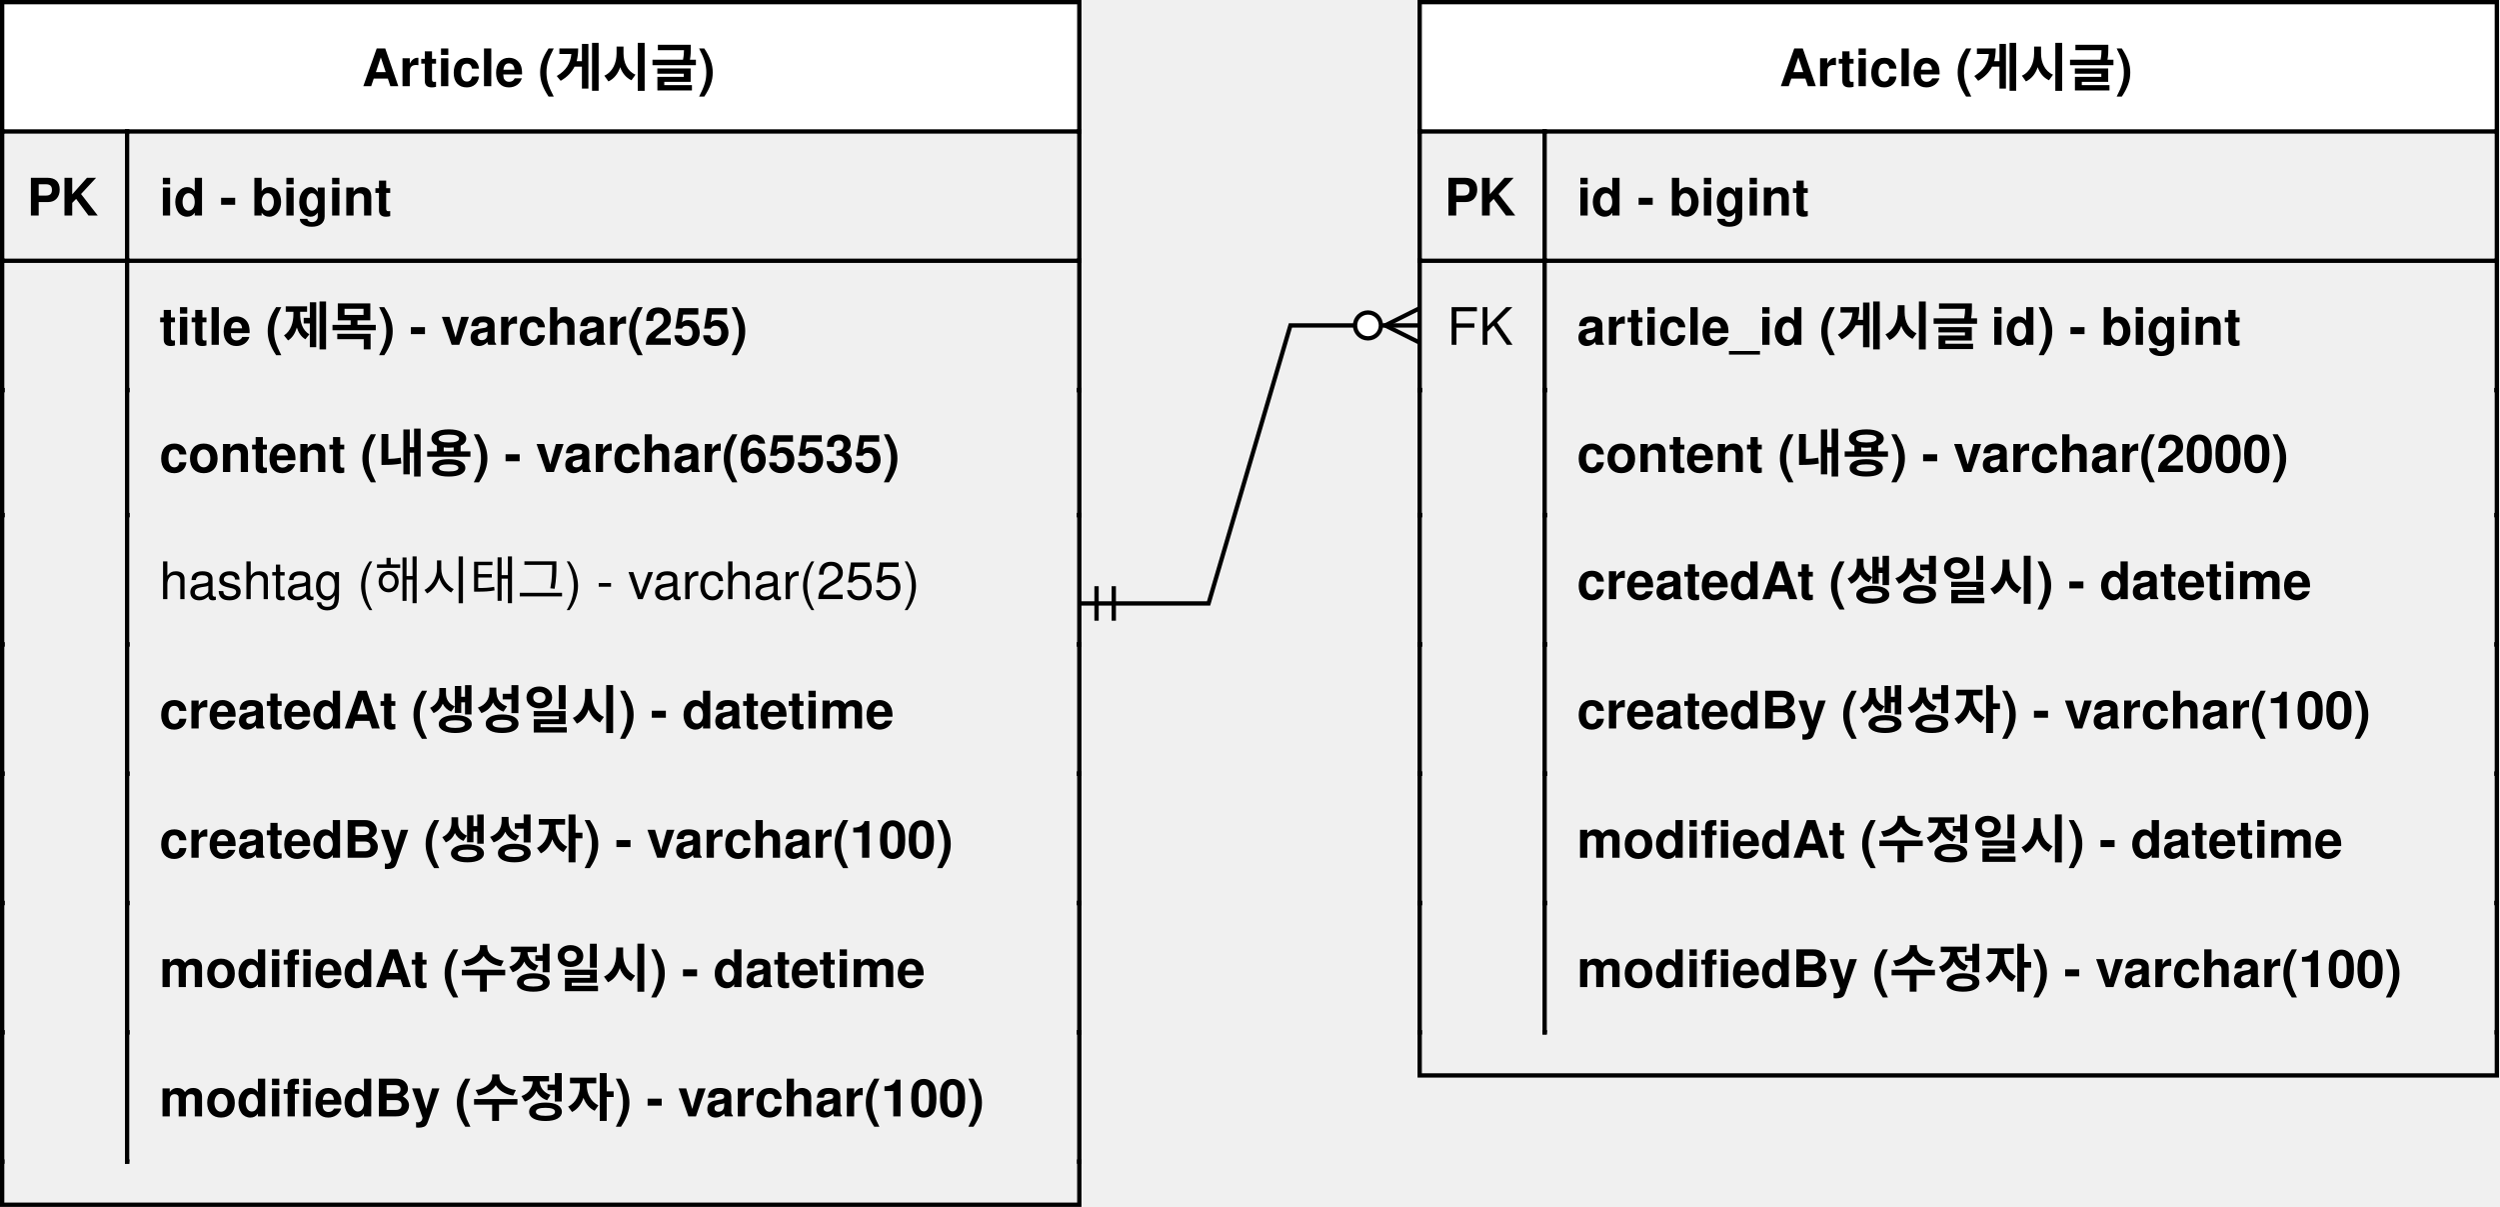
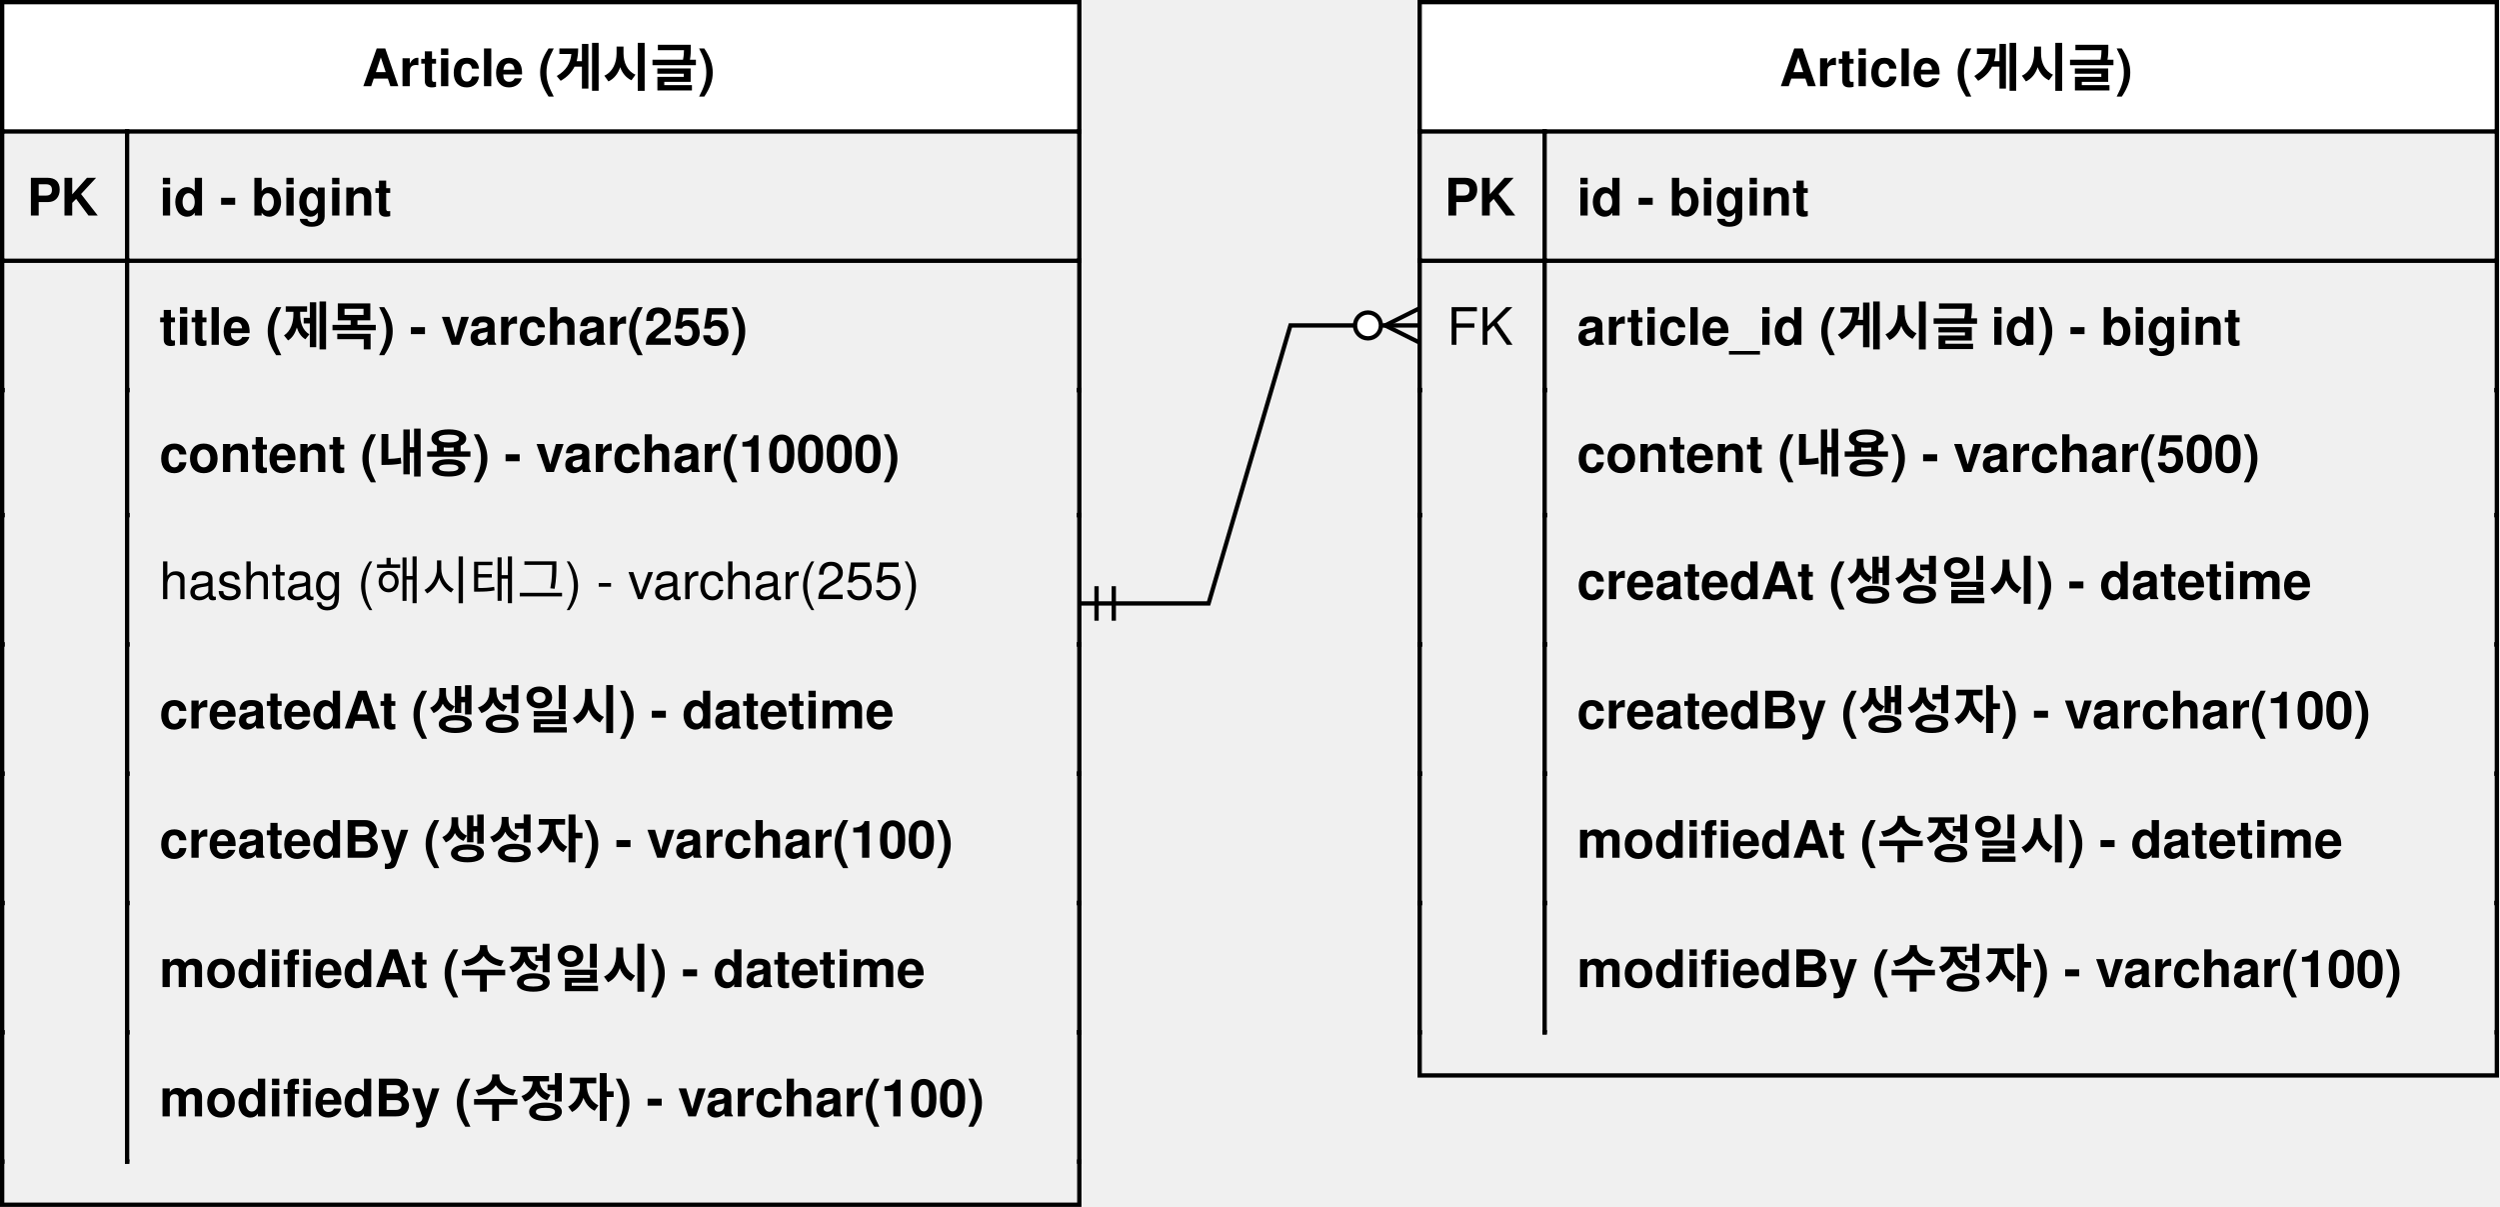
- <svg xmlns="http://www.w3.org/2000/svg" version="1.1" width="580px" height="280px" viewBox="-0.5 -0.5 580 280" content="&lt;mxfile host=&quot;app.diagrams.net&quot; modified=&quot;2022-07-12T08:53:48.606Z&quot; agent=&quot;5.0 (Macintosh; Intel Mac OS X 10_15_7) AppleWebKit/537.36 (KHTML, like Gecko) Chrome/103.0.0.0 Safari/537.36&quot; etag=&quot;Wqiyp8LKrkRdfZAu-V9M&quot; version=&quot;20.0.4&quot; type=&quot;github&quot;&gt;&lt;diagram id=&quot;R2lEEEUBdFMjLlhIrx00&quot; name=&quot;Page-1&quot;&gt;7V1bb6M4FP41ljoPHREuTfIY0nRGu62mamdmpX1ZucEB7xCcNW6bzK9fG3AIMaSk5NYYKVXhYHw55/N3OCc2AdZwOv9C4Sy4Ix4KgWl4c2BdA9PsGJbF/wnJIpVcdfupwKfYywrlgkf8G8k7M+kz9lBcKMgICRmeFYVjEkVozAoySCl5LRabkLDY6gz6SBE8jmGoSv/CHgtSac8xcvlXhP1AttwxsitTKAtngjiAHnktiNCc3ZCIZV28R3QKIxQxfuUO0l+IAmcUMCZGOgDmDf9MROnPPiF+iOAMx5/HZMrF45gXuZnAKQ6FmlcqcrOKeHPWCFhDSghLj6bzIQqFraQZ0j7dVFxd6oGKemvcMLx8Wdz+Mlj09dX6ye7u/Pvu06WZoeEFhs+ZggeU4THXtmlcgNEAuCboDcFoCHou6A8TSQ/0jE+ZDtlCGoarcyYOGXwSIjdmkLIMP5bBBRwRDOKID9667iTnYQhnMU6Kp5IAh94tXJBnJiuSZ+4Ez5H3kMJHlOVIuuWViVNRuTDEY9YZcRmG2I/48ZhrR7ToUhTzvtzCmGUlVP1lKn1BlKH5iijT5xdEpojRBS8ir8pbFmvnrzkyTYnMYAWVppx0MIOav6x72dwDnz0w8hNLVLZnKO0tZavtWUaxORhypUSQIZc8R168iht+sDLUXJSgaRtk2QqyKiHDjcAwDPMRr4NDWNijZPYdUh+xTDAjWNh29ILSGZvAAIfhkIREYCwiEZLFknE7Lv9wTQyNzw5weAeG/LyTn/OPKE7ZkEQxoxyroinEIfOKBGxcRmZZOyGayG7QTM3i+IkwxgmgCmCbp+DbsFsUrfkWytatvgqygrm3tq2j2Pb+z22sS/hgJ2FCvgH2PBSl9CAcBswtXmLMUgsstb5ujnVSqGsRu7ZFVk3Q384CJdN8y9oOMYuvFEvz8qZxyf+esC9myOmZXXJ/WtaNZ3CMI/82vfPqILiYF624aljJ4TvCSZ3qDgGUrs50b+yT7q+OTve9RrY90Kyvq/9ubf2fPbn3FbsyzOSj/xAMjOSJ3wWDARj0P2W0/wLpOID0wnSc6iDgw5D/zkFzzsz/97/9YPbfN7rwp4Mffzw+/PzxDV+qEaSWxK9Ao7YvqCT+fk3iNzcEk3WJv9S0zUK4g/L+G+qvRu7WtL9J29vT/nptB5iwavAmMjNpmutC0H3PBK4tHEC/jPevHMc6G+bfIWy2JP4GMKpT3QFwpIaGLfHvhvg7nRIQ7euRv9S2zaK5k2f+q7N/4C8dthrHBTAOGPRT5r8GfSdj/izZfw16lsz6d4HbO5cYYOfI0e6pXw0dW/LfEfnbxyZ/+VXvubJ/X0/273QUs44p4k16AyZTPoLur5MDG/DJI2KAa+Dm3/9KB+Dx2xieohPExaHCgAoUaecJOmbrCvblCrpHdwXNsnsn7wpS8GroC9TUXuYL3MUGXzACfWM9BugYGxYDnb8bqEKQfn5AzSu2fmA3fsA0ju4HmiX7Tt8POJr6ATXRNyUenuBCUNAD/Z78Qthpg4J34Eg/b9BszUjrDTZ4A+vo3qBZ9u/0vUFPT29gqok/6Q1WwgLVG7RhQW0IaecITDXrqNcOkzfQs3kZmS15fesdJvJbhLPYYVKOLK0Tj7UBtmFWVj5iHHKHSXn/1LzjB9ph8i6LaJqJLNkndrY7THaJC/0eJNr84r7o/pA7TMr7p6YXb06R7htYQNMEY8m+MJg+/v+T0PymCCCpW8aV5+ILdo4g/RxBm1rclyM4+o6Tki1pJzjlG+j/fZnFD7/nxFIzi1ttOjENvdOJVbjRbtOJpfVrRfZK/sffdWI1C/FOnv1T8OoXBFhqeNeuPN49jLSLBKz2pSN7cwZH34VifaC3jrxrFnc1dQZqiNcuPd4pgrTzA3azDWutHzjlLSi2uoDkBOf8+w2Qglc/P2Cbil3bpccNvEEVjvTzBu0bqfblDY6/EcU+83dS2e97KdXH9wZq6q9derxbCOnnCGqkh5DnI6lzrlbMFg8ohAyTaJRfSS2TLjTu8NG7AZuGIF3ZhSJvIH7WgJ+OHn4jSr6TOxgtQLY8Ob82hZH3LYENFSNGXoErRD8qzZyJYvJMx1mpje+WZdJZVdL826tRlr+bsGrEpZAmSnopdnkDUu5JsnhDYtDqFpc128YaOtKhZnflyFAqstcqstYrSlWhVPQ2xPhp/tsMafH8BzWs0f8=&lt;/diagram&gt;&lt;/mxfile&gt;" resource="https://app.diagrams.net/?src=about#H95twan%2Fproject-board%2Ffeature%252F%25238%2Fdocument%2Fboard-erd.svg">
+ <svg xmlns="http://www.w3.org/2000/svg" version="1.1" width="580px" height="280px" viewBox="-0.5 -0.5 580 280" content="&lt;mxfile host=&quot;app.diagrams.net&quot; modified=&quot;2022-07-14T07:39:39.165Z&quot; agent=&quot;5.0 (Macintosh; Intel Mac OS X 10_15_7) AppleWebKit/537.36 (KHTML, like Gecko) Chrome/103.0.0.0 Safari/537.36&quot; etag=&quot;q1bI8JbZhk6BslBIwuz_&quot; version=&quot;20.0.4&quot; type=&quot;github&quot;&gt;&lt;diagram id=&quot;R2lEEEUBdFMjLlhIrx00&quot; name=&quot;Page-1&quot;&gt;7V1tc5s4EP41mkk/JIMBx/ZHYzvt3CXTTNL2Zu7LjWJk0BUjn1Acu7/+JJCMsbCDi98CdNwJLEIvu4+eZdcSBtZguvhM4cx/IC4KgGm4C2ANgWm2DMvif4RkmUhuO71E4FHsykKp4Bn/QupOKX3FLooyBRkhAcOzrHBMwhCNWUYGKSVv2WITEmRbnUEPaYLnMQx06V/YZX4i7baNVP4FYc9XLbcMeWUKVWEpiHzokreMCC3YHQmZ7OIjolMYopDxKw+Q/kQUtEc+Y2KkfWDe8c9ElL7xCPECBGc4uhmTKRePI17kbgKnOBBqXqvIkRXx5qwRsAaUEJYcTRcDFAhbKTMkfbrbcnWlByrqLXDD4Hq+vP9psPDLm/WDPTx4j52Xa1OiYQ6DV6ngPmV4zLVtGldg1AeOCboDMBqArgN6g1jSBV3jk9QhWyrDcHXOxCGDL0LkRAxSJvFjGVzAEcEgDvngrWErPg8COItwXDyR+Dhw7+GSvDJVkTpzJniB3KcEPqIsR9I9r0ycisqFIZ5lZ8RlGGAv5Mdjrh3RokNRxPtyDyMmS+j6kyqdI8rQYk0k9fkZkSlidMmLqKvqluXG+VuKTFMh019DpakmHZRQ81Z1r5p74rMHhl5sia3tGVp7K9l6e5aRbQ4GXCkhZMghr6EbreOGH6wNNRXFaNoHWbaGrK2Q4UZgGAbpiDfBISzsUjL7BqmHmBTMCBa2Hc1RMmNjGOAgGJCACIyFJESqWDzutsM/XBMD46YN2rwDA37eSs/5RxSnbEDCiFGOVdEU4pB5QwI2DiMz2U6AJqobVKpZHL8QxjgBbAPY7in4PuyWWWu+h7JNq6+DLGPuvW3b1mz7+Oc+1iV8sJMgJl8fuy4KE3oQDgOmFs8xZq4FVlrfNMcmKRS1iF3YIusm6O1ngZxpvmdtp5jFt5qleXnTuOb/X7AnZsjlmV1xf1LWiWZwjEPvPrnz9iS4WGStuG5YxeEHwkmR6k4BlE6d6d44Jt3fnp3uu6Vse6JZX1T/ncL6rzy59zS7MszUo/8A9I34id8B/T7o9z5J2p9DOvYhvTLb7e1BwIch/4ODpsrM//e/PX/231e69Kb97388P/34/hVf6xFkQ/yHIf5eQeI3dwSTRYk/17TlQriz8f5OmJam/V3a3p/2N2s7wYTVgzeRmUnSXFeC7rsmcGzhAHp5vN8y+L8qMn9J2OxJ/CVgVKS6E+BIDw0b4j8M8bdaOSA61iN/rm3LRXOXxfy3hdVfoQf+XE3ocZwPI59BL2H+Iei1JfPLZP8QdC2V9e8Ap1uVGODgyKndU78eOjbkfyDyt89N/uqr3kqwf6+w/qvO/q2WZtYxRbxJt89UykfQ/TA+sAGfPCIGGAIn/f5XOQCX38bwFF0gLo4SBhRHUe08QctsXMGxXEHn7K6gXHbvslzBCqmNL2jpqT3pC5zlDl8wAj0jJx/0IWOA33EDeyCofn5Azys2fuAwfsA0zu4HyiX7LswPtAsboPJ+QE/0TYmLJzgTFHRBr6u+EG43QcFv4Kh+3qDcmpHGG+zwBtbZvUG57N+FeYNuYQNU3RuYeuJPeYO1sED3BrUPC4pDqHaOwNSzjs0Ok8I4sRWv773DRH2LUIkdJvnIqnXiMR9gu6fgRe4wye+ynnf8oDtMdkO3eebI2SdWix0mZXFRvweJJr94LLo/5Q6T/C7r6cW7S6T7ohZoEowrVegJRpg8/v8T0/yuCCCuW8WVVfEFB0dQ/RxBk1o8liM4+46TnC1pFzjli+r/YJnFD7/nxNIzi3ttOmnXKJu4B2xqt+fEqvVbRY7K/effdGKVi/Aui/ytWr5EJF8VenTXLDw+PIxqFwhYzTtHjuYMzr4JxfqgLx3ZjdTGGVh6hNesPD4ogmrnB+xy+9UaP3DJO1Bsff3IBc75ggZYIbXxA7ap2bVZeVzUG+yBo/p5g+aFVMfyBuffh2JX6ZVUdvGl35X3Bnrqr1l5fFgI1c8RFEgPIddDSudc05gtn1AAGSbhKL2SWCZZZ9zio3d8Ng1AsrALhW5f/KoBPx09/UKUfCMPMFwCuTo5vTaFofs1hg0VI0buVq6Q2ovIKx3Lbu7cOcKUb9pK9HJyicEWZZnVzyasG3ElpLGS5ijT4R1IeSTx2g2FQauTXdVsGxvoSMYu70qRoVVkb1RkbVaU6Ear6H2I8dP0pxmS4unvaVij/wE=&lt;/diagram&gt;&lt;/mxfile&gt;" resource="https://app.diagrams.net/?src=about#H95twan%2Fproject-board%2Ffeature%252F%252310%2Fdocument%2Fboard-erd.svg">
  <defs>
    <clipPath id="mx-clip-0-30-29-30-0">
      <rect x="0" y="30" width="29" height="30" />
    </clipPath>
    <clipPath id="mx-clip-35-30-215-30-0">
      <rect x="35" y="30" width="215" height="30" />
    </clipPath>
    <clipPath id="mx-clip-35-60-215-30-0">
      <rect x="35" y="60" width="215" height="30" />
    </clipPath>
    <clipPath id="mx-clip-35-90-215-29-0">
      <rect x="35" y="90" width="215" height="29" />
    </clipPath>
    <clipPath id="mx-clip-35-119-215-30-0">
      <rect x="35" y="119" width="215" height="30" />
    </clipPath>
    <clipPath id="mx-clip-35-149-215-30-0">
      <rect x="35" y="149" width="215" height="30" />
    </clipPath>
    <clipPath id="mx-clip-35-179-215-30-0">
      <rect x="35" y="179" width="215" height="30" />
    </clipPath>
    <clipPath id="mx-clip-35-209-215-30-0">
      <rect x="35" y="209" width="215" height="30" />
    </clipPath>
    <clipPath id="mx-clip-35-239-215-30-0">
      <rect x="35" y="239" width="215" height="30" />
    </clipPath>
    <clipPath id="mx-clip-329-30-29-30-0">
      <rect x="329" y="30" width="29" height="30" />
    </clipPath>
    <clipPath id="mx-clip-364-30-215-30-0">
      <rect x="364" y="30" width="215" height="30" />
    </clipPath>
    <clipPath id="mx-clip-329-60-29-30-0">
      <rect x="329" y="60" width="29" height="30" />
    </clipPath>
    <clipPath id="mx-clip-364-60-215-30-0">
      <rect x="364" y="60" width="215" height="30" />
    </clipPath>
    <clipPath id="mx-clip-364-90-215-29-0">
      <rect x="364" y="90" width="215" height="29" />
    </clipPath>
    <clipPath id="mx-clip-364-119-215-30-0">
      <rect x="364" y="119" width="215" height="30" />
    </clipPath>
    <clipPath id="mx-clip-364-149-215-30-0">
      <rect x="364" y="149" width="215" height="30" />
    </clipPath>
    <clipPath id="mx-clip-364-179-215-30-0">
      <rect x="364" y="179" width="215" height="30" />
    </clipPath>
    <clipPath id="mx-clip-364-209-215-30-0">
      <rect x="364" y="209" width="215" height="30" />
    </clipPath>
  </defs>
  <g>
    <path d="M 0 30 L 0 0 L 250 0 L 250 30" fill="rgb(255, 255, 255)" stroke="rgb(0, 0, 0)" stroke-miterlimit="10" pointer-events="all" />
    <path d="M 0 30 L 0 279 L 250 279 L 250 30" fill="none" stroke="rgb(0, 0, 0)" stroke-miterlimit="10" pointer-events="none" />
    <path d="M 0 30 L 250 30" fill="none" stroke="rgb(0, 0, 0)" stroke-miterlimit="10" pointer-events="none" />
    <path d="M 29 30 L 29 60 L 29 90 L 29 119 L 29 149 L 29 179 L 29 209 L 29 239 L 29 269" fill="none" stroke="rgb(0, 0, 0)" stroke-miterlimit="10" pointer-events="none" />
    <g fill="rgb(0, 0, 0)" font-family="Helvetica" font-weight="bold" pointer-events="none" text-anchor="middle" font-size="12px">
      <text x="124.5" y="19.5">Article (게시글)</text>
    </g>
    <path d="M 0 30 M 250 30 M 250 60 L 0 60" fill="none" stroke="rgb(0, 0, 0)" stroke-linecap="square" stroke-miterlimit="10" pointer-events="none" />
    <path d="M 0 30 M 29 30 M 29 60 M 0 60" fill="none" stroke="rgb(0, 0, 0)" stroke-linecap="square" stroke-miterlimit="10" pointer-events="none" />
    <g fill="rgb(0, 0, 0)" font-family="Helvetica" font-weight="bold" pointer-events="none" clip-path="url(#mx-clip-0-30-29-30-0)" text-anchor="middle" font-size="12px">
      <text x="14" y="49.5">PK</text>
    </g>
    <path d="M 29 30 M 250 30 M 250 60 M 29 60" fill="none" stroke="rgb(0, 0, 0)" stroke-linecap="square" stroke-miterlimit="10" pointer-events="none" />
    <g fill="rgb(0, 0, 0)" font-family="Helvetica" font-weight="bold" pointer-events="none" clip-path="url(#mx-clip-35-30-215-30-0)" font-size="12px">
      <text x="36.5" y="49.5">id - bigint</text>
    </g>
    <path d="M 0 60 M 250 60 M 250 90 M 0 90" fill="none" stroke="rgb(0, 0, 0)" stroke-linecap="square" stroke-miterlimit="10" pointer-events="none" />
    <path d="M 0 60 M 29 60 M 29 90 M 0 90" fill="none" stroke="rgb(0, 0, 0)" stroke-linecap="square" stroke-miterlimit="10" pointer-events="none" />
    <path d="M 29 60 M 250 60 M 250 90 M 29 90" fill="none" stroke="rgb(0, 0, 0)" stroke-linecap="square" stroke-miterlimit="10" pointer-events="none" />
    <g fill="rgb(0, 0, 0)" font-family="Helvetica" font-weight="bold" pointer-events="none" clip-path="url(#mx-clip-35-60-215-30-0)" font-size="12px">
      <text x="36.5" y="79.5">title (제목) - varchar(255)</text>
    </g>
    <path d="M 0 90 M 250 90 M 250 119 M 0 119" fill="none" stroke="rgb(0, 0, 0)" stroke-linecap="square" stroke-miterlimit="10" pointer-events="none" />
    <path d="M 0 90 M 29 90 M 29 119 M 0 119" fill="none" stroke="rgb(0, 0, 0)" stroke-linecap="square" stroke-miterlimit="10" pointer-events="none" />
    <path d="M 29 90 M 250 90 M 250 119 M 29 119" fill="none" stroke="rgb(0, 0, 0)" stroke-linecap="square" stroke-miterlimit="10" pointer-events="none" />
    <g fill="rgb(0, 0, 0)" font-family="Helvetica" font-weight="bold" pointer-events="none" clip-path="url(#mx-clip-35-90-215-29-0)" font-size="12px">
-       <text x="36.5" y="109">content (내용) - varchar(65535)</text>
+       <text x="36.5" y="109">content (내용) - varchar(10000)</text>
    </g>
    <path d="M 0 119 M 250 119 M 250 149 M 0 149" fill="none" stroke="rgb(0, 0, 0)" stroke-linecap="square" stroke-miterlimit="10" pointer-events="none" />
    <path d="M 0 119 M 29 119 M 29 149 M 0 149" fill="none" stroke="rgb(0, 0, 0)" stroke-linecap="square" stroke-miterlimit="10" pointer-events="none" />
    <path d="M 29 119 M 250 119 M 250 149 M 29 149" fill="none" stroke="rgb(0, 0, 0)" stroke-linecap="square" stroke-miterlimit="10" pointer-events="none" />
    <g fill="rgb(0, 0, 0)" font-family="Helvetica" pointer-events="none" clip-path="url(#mx-clip-35-119-215-30-0)" font-size="12px">
      <text x="36.5" y="138.5">hashtag (해시태그) - varchar(255)</text>
    </g>
    <path d="M 0 149 M 250 149 M 250 179 M 0 179" fill="none" stroke="rgb(0, 0, 0)" stroke-linecap="square" stroke-miterlimit="10" pointer-events="none" />
    <path d="M 0 149 M 29 149 M 29 179 M 0 179" fill="none" stroke="rgb(0, 0, 0)" stroke-linecap="square" stroke-miterlimit="10" pointer-events="none" />
    <path d="M 29 149 M 250 149 M 250 179 M 29 179" fill="none" stroke="rgb(0, 0, 0)" stroke-linecap="square" stroke-miterlimit="10" pointer-events="none" />
    <g fill="rgb(0, 0, 0)" font-family="Helvetica" font-weight="bold" pointer-events="none" clip-path="url(#mx-clip-35-149-215-30-0)" font-size="12px">
      <text x="36.5" y="168.5">createdAt (생성일시) - datetime</text>
    </g>
    <path d="M 0 179 M 250 179 M 250 209 M 0 209" fill="none" stroke="rgb(0, 0, 0)" stroke-linecap="square" stroke-miterlimit="10" pointer-events="none" />
    <path d="M 0 179 M 29 179 M 29 209 M 0 209" fill="none" stroke="rgb(0, 0, 0)" stroke-linecap="square" stroke-miterlimit="10" pointer-events="none" />
    <path d="M 29 179 M 250 179 M 250 209 M 29 209" fill="none" stroke="rgb(0, 0, 0)" stroke-linecap="square" stroke-miterlimit="10" pointer-events="none" />
    <g fill="rgb(0, 0, 0)" font-family="Helvetica" font-weight="bold" pointer-events="none" clip-path="url(#mx-clip-35-179-215-30-0)" font-size="12px">
      <text x="36.5" y="198.5">createdBy (생성자) - varchar(100)</text>
    </g>
    <path d="M 0 209 M 250 209 M 250 239 M 0 239" fill="none" stroke="rgb(0, 0, 0)" stroke-linecap="square" stroke-miterlimit="10" pointer-events="none" />
    <path d="M 0 209 M 29 209 M 29 239 M 0 239" fill="none" stroke="rgb(0, 0, 0)" stroke-linecap="square" stroke-miterlimit="10" pointer-events="none" />
    <path d="M 29 209 M 250 209 M 250 239 M 29 239" fill="none" stroke="rgb(0, 0, 0)" stroke-linecap="square" stroke-miterlimit="10" pointer-events="none" />
    <g fill="rgb(0, 0, 0)" font-family="Helvetica" font-weight="bold" pointer-events="none" clip-path="url(#mx-clip-35-209-215-30-0)" font-size="12px">
      <text x="36.5" y="228.5">modifiedAt (수정일시) - datetime</text>
    </g>
    <path d="M 0 239 M 250 239 M 250 269 M 0 269" fill="none" stroke="rgb(0, 0, 0)" stroke-linecap="square" stroke-miterlimit="10" pointer-events="none" />
    <path d="M 0 239 M 29 239 M 29 269 M 0 269" fill="none" stroke="rgb(0, 0, 0)" stroke-linecap="square" stroke-miterlimit="10" pointer-events="none" />
    <path d="M 29 239 M 250 239 M 250 269 M 29 269" fill="none" stroke="rgb(0, 0, 0)" stroke-linecap="square" stroke-miterlimit="10" pointer-events="none" />
    <g fill="rgb(0, 0, 0)" font-family="Helvetica" font-weight="bold" pointer-events="none" clip-path="url(#mx-clip-35-239-215-30-0)" font-size="12px">
      <text x="36.5" y="258.5">modifiedBy (수정자) - varchar(100)</text>
    </g>
    <path d="M 329 30 L 329 0 L 579 0 L 579 30" fill="rgb(255, 255, 255)" stroke="rgb(0, 0, 0)" stroke-miterlimit="10" pointer-events="none" />
    <path d="M 329 30 L 329 249 L 579 249 L 579 30" fill="none" stroke="rgb(0, 0, 0)" stroke-miterlimit="10" pointer-events="none" />
    <path d="M 329 30 L 579 30" fill="none" stroke="rgb(0, 0, 0)" stroke-miterlimit="10" pointer-events="none" />
    <path d="M 358 30 L 358 60 L 358 90 L 358 119 L 358 149 L 358 179 L 358 209 L 358 239" fill="none" stroke="rgb(0, 0, 0)" stroke-miterlimit="10" pointer-events="none" />
    <g fill="rgb(0, 0, 0)" font-family="Helvetica" font-weight="bold" pointer-events="none" text-anchor="middle" font-size="12px">
      <text x="453.5" y="19.5">Article (게시글)</text>
    </g>
    <path d="M 329 30 M 579 30 M 579 60 L 329 60" fill="none" stroke="rgb(0, 0, 0)" stroke-linecap="square" stroke-miterlimit="10" pointer-events="none" />
    <path d="M 329 30 M 358 30 M 358 60 M 329 60" fill="none" stroke="rgb(0, 0, 0)" stroke-linecap="square" stroke-miterlimit="10" pointer-events="none" />
    <g fill="rgb(0, 0, 0)" font-family="Helvetica" font-weight="bold" pointer-events="none" clip-path="url(#mx-clip-329-30-29-30-0)" text-anchor="middle" font-size="12px">
      <text x="343" y="49.5">PK</text>
    </g>
    <path d="M 358 30 M 579 30 M 579 60 M 358 60" fill="none" stroke="rgb(0, 0, 0)" stroke-linecap="square" stroke-miterlimit="10" pointer-events="none" />
    <g fill="rgb(0, 0, 0)" font-family="Helvetica" font-weight="bold" pointer-events="none" clip-path="url(#mx-clip-364-30-215-30-0)" font-size="12px">
      <text x="365.5" y="49.5">id - bigint</text>
    </g>
    <path d="M 329 60 M 579 60 M 579 90 M 329 90" fill="none" stroke="rgb(0, 0, 0)" stroke-linecap="square" stroke-miterlimit="10" pointer-events="none" />
    <path d="M 329 60 M 358 60 M 358 90 M 329 90" fill="none" stroke="rgb(0, 0, 0)" stroke-linecap="square" stroke-miterlimit="10" pointer-events="none" />
    <g fill="rgb(0, 0, 0)" font-family="Helvetica" pointer-events="none" clip-path="url(#mx-clip-329-60-29-30-0)" text-anchor="middle" font-size="12px">
      <text x="343" y="79.5">FK</text>
    </g>
    <path d="M 358 60 M 579 60 M 579 90 M 358 90" fill="none" stroke="rgb(0, 0, 0)" stroke-linecap="square" stroke-miterlimit="10" pointer-events="none" />
    <g fill="rgb(0, 0, 0)" font-family="Helvetica" font-weight="bold" pointer-events="none" clip-path="url(#mx-clip-364-60-215-30-0)" font-size="12px">
      <text x="365.5" y="79.5">article_id (게시글 id) - bigint</text>
    </g>
    <path d="M 329 90 M 579 90 M 579 119 M 329 119" fill="none" stroke="rgb(0, 0, 0)" stroke-linecap="square" stroke-miterlimit="10" pointer-events="none" />
    <path d="M 329 90 M 358 90 M 358 119 M 329 119" fill="none" stroke="rgb(0, 0, 0)" stroke-linecap="square" stroke-miterlimit="10" pointer-events="none" />
    <path d="M 358 90 M 579 90 M 579 119 M 358 119" fill="none" stroke="rgb(0, 0, 0)" stroke-linecap="square" stroke-miterlimit="10" pointer-events="none" />
    <g fill="rgb(0, 0, 0)" font-family="Helvetica" font-weight="bold" pointer-events="none" clip-path="url(#mx-clip-364-90-215-29-0)" font-size="12px">
-       <text x="365.5" y="109">content (내용) - varchar(2000)</text>
+       <text x="365.5" y="109">content (내용) - varchar(500)</text>
    </g>
    <path d="M 329 119 M 579 119 M 579 149 M 329 149" fill="none" stroke="rgb(0, 0, 0)" stroke-linecap="square" stroke-miterlimit="10" pointer-events="none" />
    <path d="M 329 119 M 358 119 M 358 149 M 329 149" fill="none" stroke="rgb(0, 0, 0)" stroke-linecap="square" stroke-miterlimit="10" pointer-events="none" />
    <path d="M 358 119 M 579 119 M 579 149 M 358 149" fill="none" stroke="rgb(0, 0, 0)" stroke-linecap="square" stroke-miterlimit="10" pointer-events="none" />
    <g fill="rgb(0, 0, 0)" font-family="Helvetica" font-weight="bold" pointer-events="none" clip-path="url(#mx-clip-364-119-215-30-0)" font-size="12px">
      <text x="365.5" y="138.5">createdAt (생성일시) - datetime</text>
    </g>
    <path d="M 329 149 M 579 149 M 579 179 M 329 179" fill="none" stroke="rgb(0, 0, 0)" stroke-linecap="square" stroke-miterlimit="10" pointer-events="none" />
    <path d="M 329 149 M 358 149 M 358 179 M 329 179" fill="none" stroke="rgb(0, 0, 0)" stroke-linecap="square" stroke-miterlimit="10" pointer-events="none" />
    <path d="M 358 149 M 579 149 M 579 179 M 358 179" fill="none" stroke="rgb(0, 0, 0)" stroke-linecap="square" stroke-miterlimit="10" pointer-events="none" />
    <g fill="rgb(0, 0, 0)" font-family="Helvetica" font-weight="bold" pointer-events="none" clip-path="url(#mx-clip-364-149-215-30-0)" font-size="12px">
      <text x="365.5" y="168.5">createdBy (생성자) - varchar(100)</text>
    </g>
    <path d="M 329 179 M 579 179 M 579 209 M 329 209" fill="none" stroke="rgb(0, 0, 0)" stroke-linecap="square" stroke-miterlimit="10" pointer-events="none" />
    <path d="M 329 179 M 358 179 M 358 209 M 329 209" fill="none" stroke="rgb(0, 0, 0)" stroke-linecap="square" stroke-miterlimit="10" pointer-events="none" />
    <path d="M 358 179 M 579 179 M 579 209 M 358 209" fill="none" stroke="rgb(0, 0, 0)" stroke-linecap="square" stroke-miterlimit="10" pointer-events="none" />
    <g fill="rgb(0, 0, 0)" font-family="Helvetica" font-weight="bold" pointer-events="none" clip-path="url(#mx-clip-364-179-215-30-0)" font-size="12px">
      <text x="365.5" y="198.5">modifiedAt (수정일시) - datetime</text>
    </g>
    <path d="M 329 209 M 579 209 M 579 239 M 329 239" fill="none" stroke="rgb(0, 0, 0)" stroke-linecap="square" stroke-miterlimit="10" pointer-events="none" />
    <path d="M 329 209 M 358 209 M 358 239 M 329 239" fill="none" stroke="rgb(0, 0, 0)" stroke-linecap="square" stroke-miterlimit="10" pointer-events="none" />
    <path d="M 358 209 M 579 209 M 579 239 M 358 239" fill="none" stroke="rgb(0, 0, 0)" stroke-linecap="square" stroke-miterlimit="10" pointer-events="none" />
    <g fill="rgb(0, 0, 0)" font-family="Helvetica" font-weight="bold" pointer-events="none" clip-path="url(#mx-clip-364-209-215-30-0)" font-size="12px">
      <text x="365.5" y="228.5">modifiedBy (수정자) - varchar(100)</text>
    </g>
    <path d="M 250 139.5 L 280 139.5 L 299 75 L 329 75" fill="none" stroke="rgb(0, 0, 0)" stroke-miterlimit="10" pointer-events="none" />
    <path d="M 254 135.5 L 254 143.5 M 258 135.5 L 258 143.5" fill="none" stroke="rgb(0, 0, 0)" stroke-miterlimit="10" pointer-events="none" />
    <ellipse cx="317" cy="75" rx="3" ry="3" fill="#ffffff" stroke="rgb(0, 0, 0)" pointer-events="none" />
    <path d="M 329 71 L 321 75 L 329 79" fill="none" stroke="rgb(0, 0, 0)" stroke-miterlimit="10" pointer-events="none" />
  </g>
</svg>
